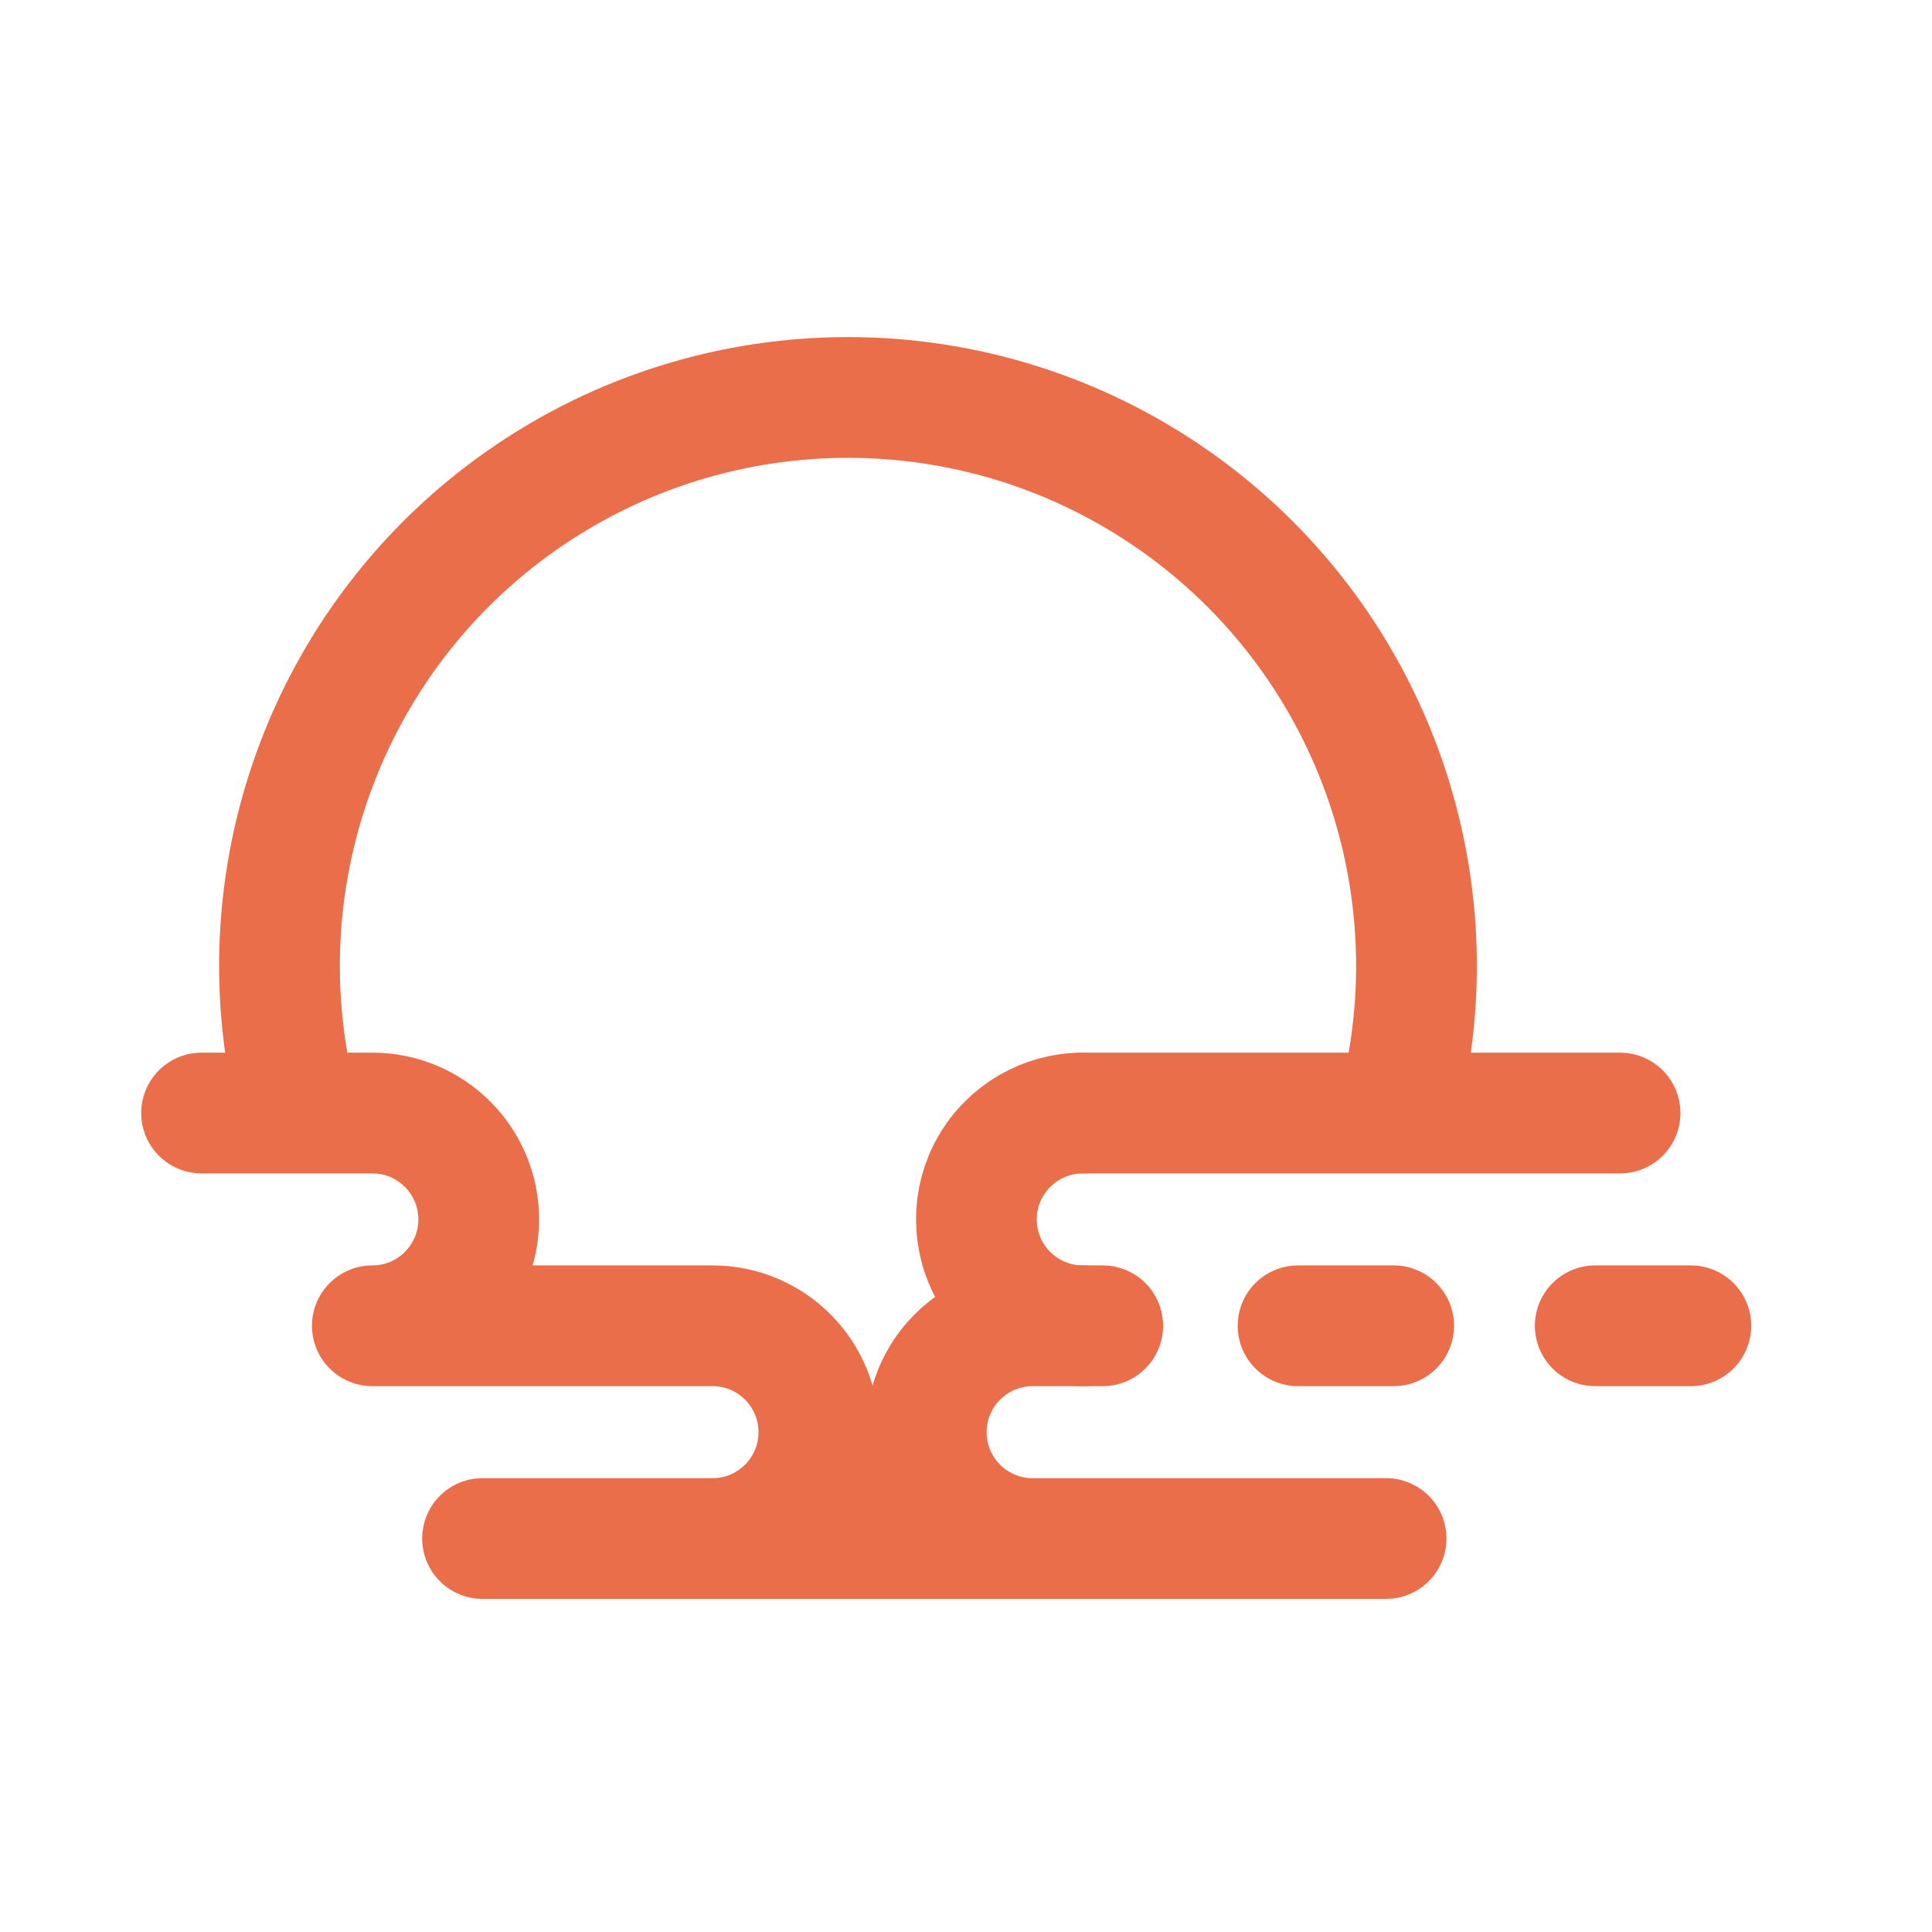
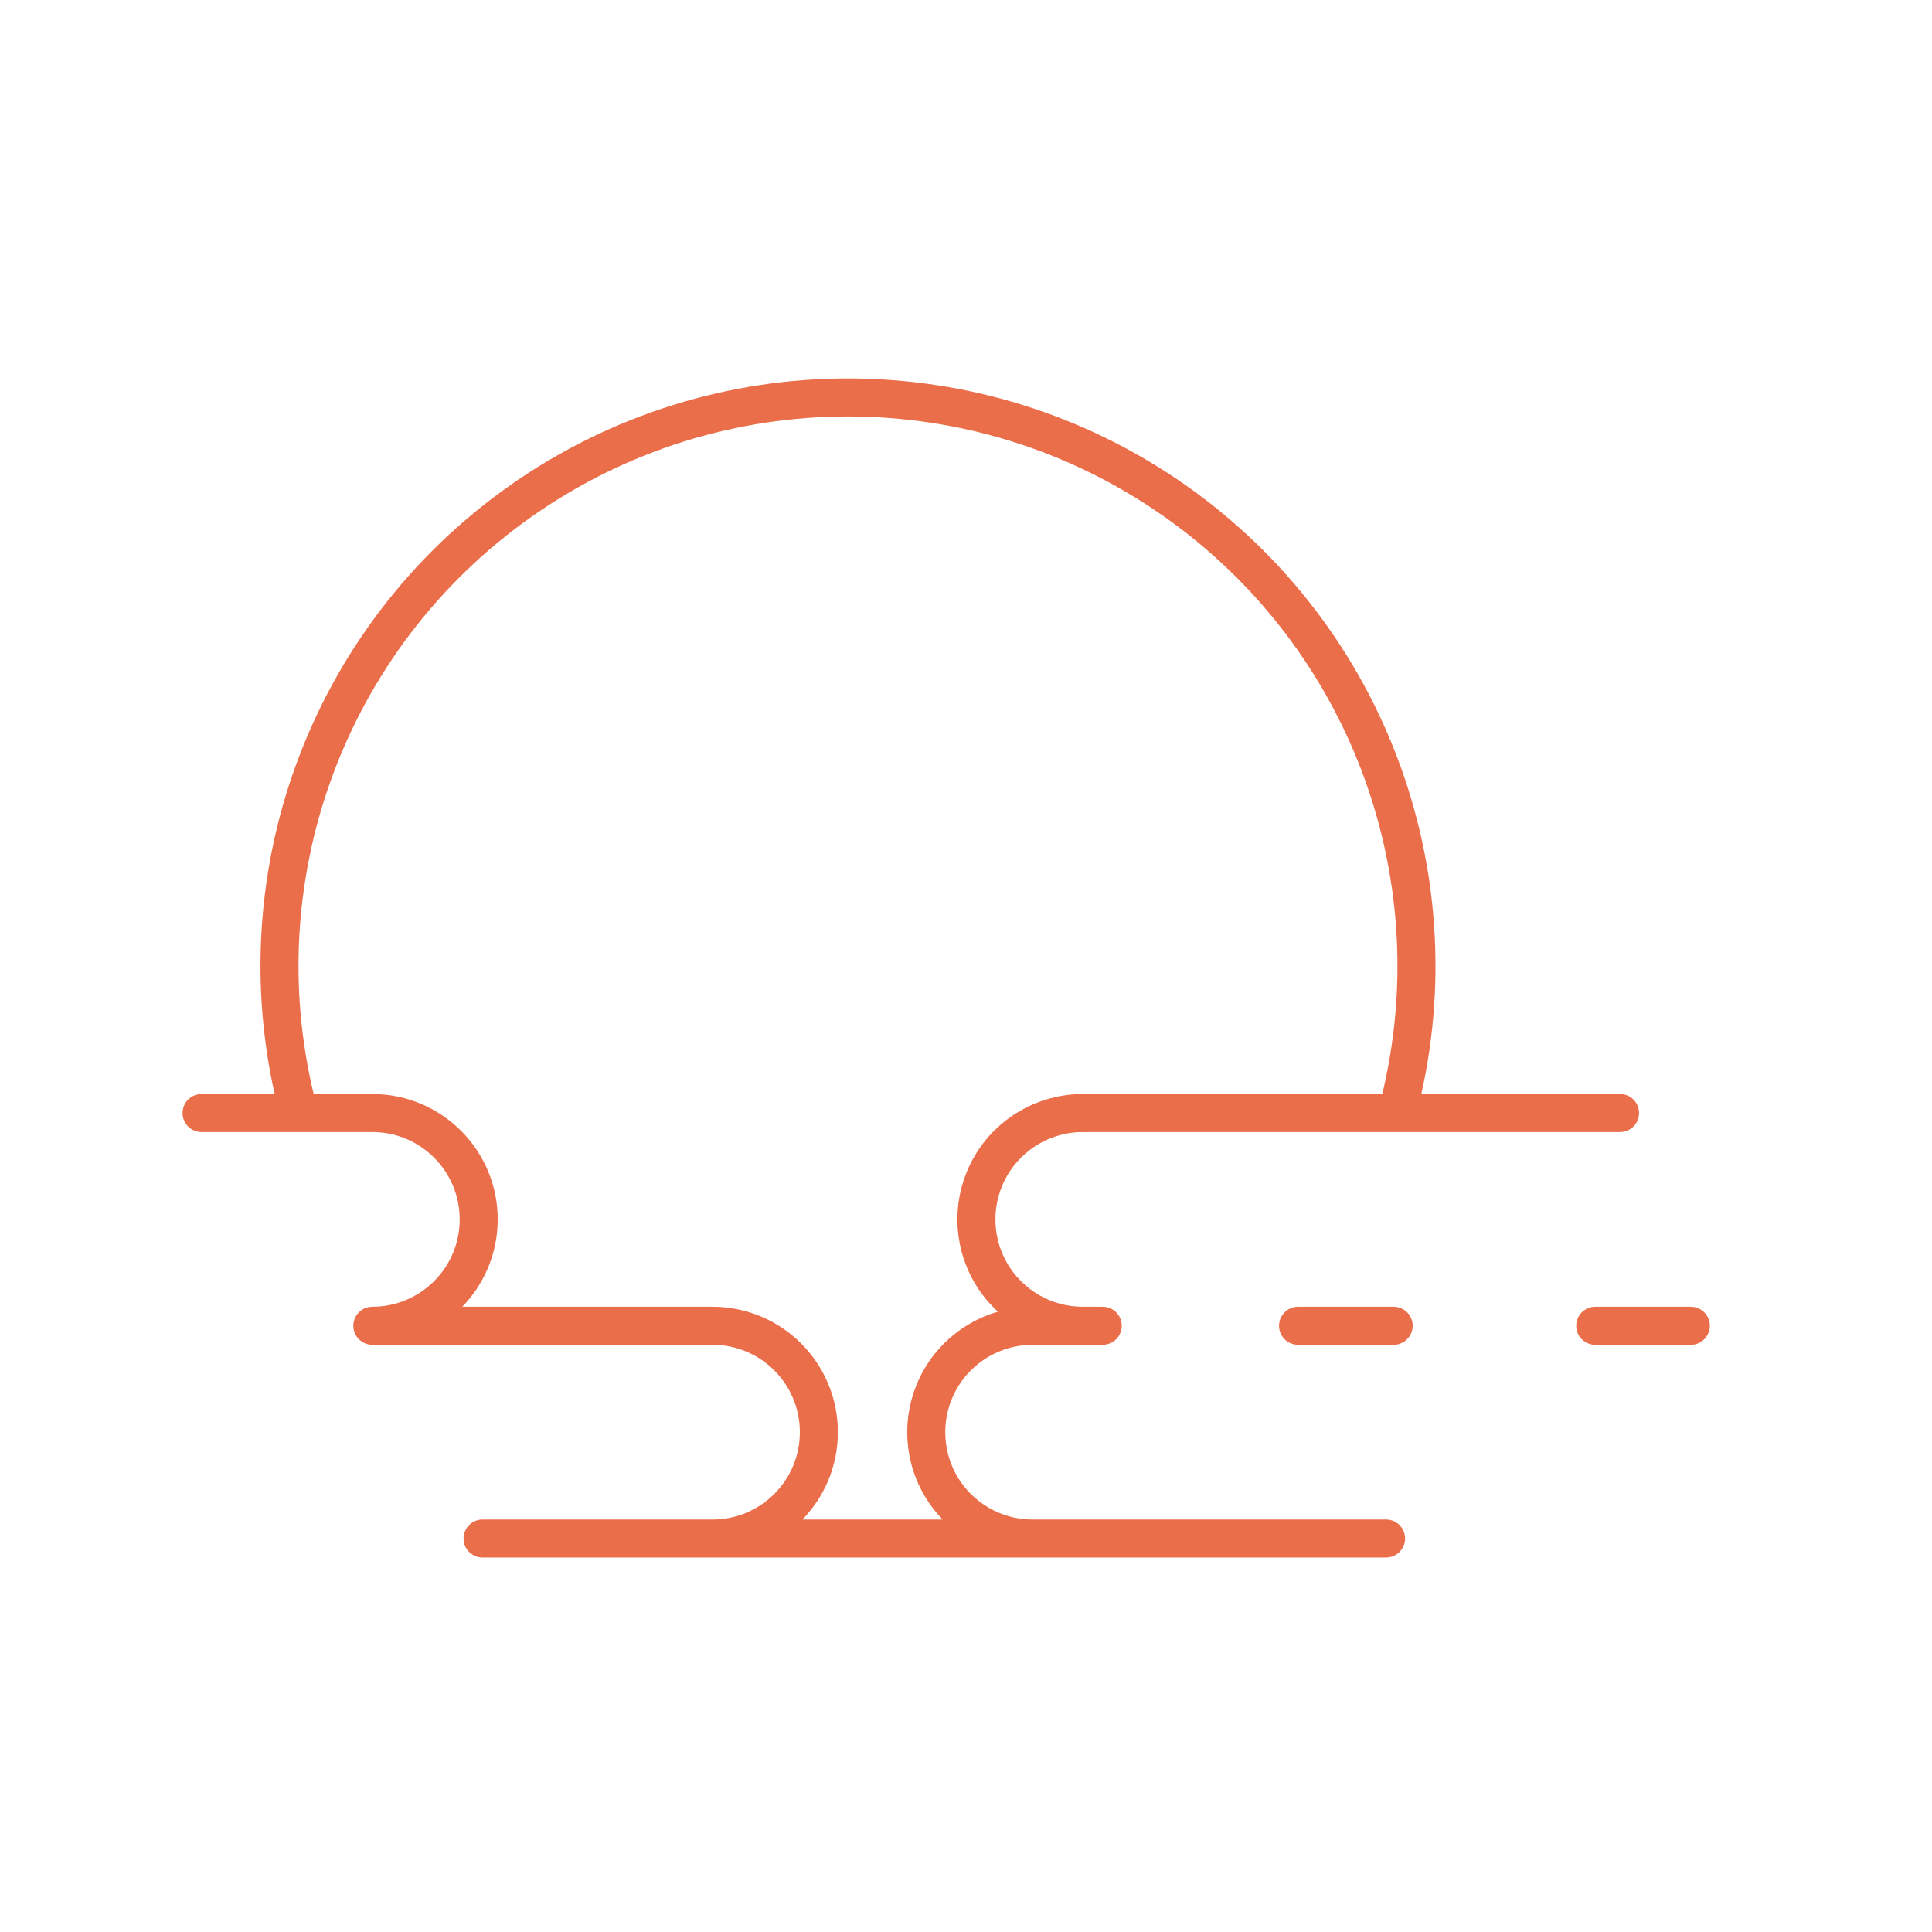
<svg xmlns="http://www.w3.org/2000/svg" width="800px" height="800px" viewBox="0 0 50.8 50.8" xml:space="preserve" fill="#eb6e4b" stroke="#eb6e4b" transform="matrix(1, 0, 0, 1, 0, 0)">
strokeLinecap
- <g id="SVGRepo_bgCarrier" stroke-width="0" />
+ <g id="SVGRepo_bgCarrier" strokeWidth="0" />
strokeLinecap
<g id="SVGRepo_tracerCarrier" stroke-linecap="round" strokeLinejoin="round" />strokeLinecap

<g id="SVGRepo_iconCarrier">
-     <path d="M7.859 29.266a14.947 14.947 0 0 1 5.864-16.112 14.947 14.947 0 0 1 17.147 0 14.947 14.947 0 0 1 5.865 16.112m-8.266 0h14.129m-37.298 0h4.487m.003 5.594h8.943m15.398 0h2.514m5.3 0h2.514m-31.771 5.594h23.757m-9.294-5.594h1.844M9.79 29.266a2.797 2.797 0 0 1 2.797 2.798A2.797 2.797 0 0 1 9.79 34.86m8.943 0a2.797 2.797 0 0 1 2.798 2.798 2.797 2.797 0 0 1-2.798 2.797m8.418 0a2.797 2.797 0 0 1-2.422-1.398 2.797 2.797 0 0 1 0-2.797 2.797 2.797 0 0 1 2.422-1.4" style="opacity:1;fill:none;fill-rule:evenodd;stroke:#eb6e4b;stroke-width:3.175;stroke-linecap:round;strokeLinejoin:round;stroke-miterlimit:0;stroke-dasharray:none;stroke-opacity:1" />
-     <path d="M28.47 34.86a2.797 2.797 0 0 1-2.422-1.398 2.797 2.797 0 0 1 0-2.797 2.797 2.797 0 0 1 2.423-1.399" style="opacity:1;fill:none;fill-rule:evenodd;stroke:#eb6e4b;stroke-width:3.175;stroke-linecap:round;strokeLinejoin:round;stroke-miterlimit:0;stroke-dasharray:none;stroke-opacity:1" />
+     <path d="M7.859 29.266a14.947 14.947 0 0 1 5.864-16.112 14.947 14.947 0 0 1 17.147 0 14.947 14.947 0 0 1 5.865 16.112m-8.266 0h14.129m-37.298 0h4.487m.003 5.594h8.943m15.398 0h2.514m5.3 0h2.514m-31.771 5.594h23.757m-9.294-5.594h1.844M9.79 29.266a2.797 2.797 0 0 1 2.797 2.798A2.797 2.797 0 0 1 9.79 34.86m8.943 0a2.797 2.797 0 0 1 2.798 2.798 2.797 2.797 0 0 1-2.798 2.797m8.418 0a2.797 2.797 0 0 1-2.422-1.398 2.797 2.797 0 0 1 0-2.797 2.797 2.797 0 0 1 2.422-1.4" style="opacity:1;fill:none;fill-rule:evenodd;stroke:#eb6e4b;strokeWidth:3.175;stroke-linecap:round;strokeLinejoin:round;stroke-miterlimit:0;stroke-dasharray:none;stroke-opacity:1" />
+     <path d="M28.47 34.86a2.797 2.797 0 0 1-2.422-1.398 2.797 2.797 0 0 1 0-2.797 2.797 2.797 0 0 1 2.423-1.399" style="opacity:1;fill:none;fill-rule:evenodd;stroke:#eb6e4b;strokeWidth:3.175;stroke-linecap:round;strokeLinejoin:round;stroke-miterlimit:0;stroke-dasharray:none;stroke-opacity:1" />
  </g>
</svg>
